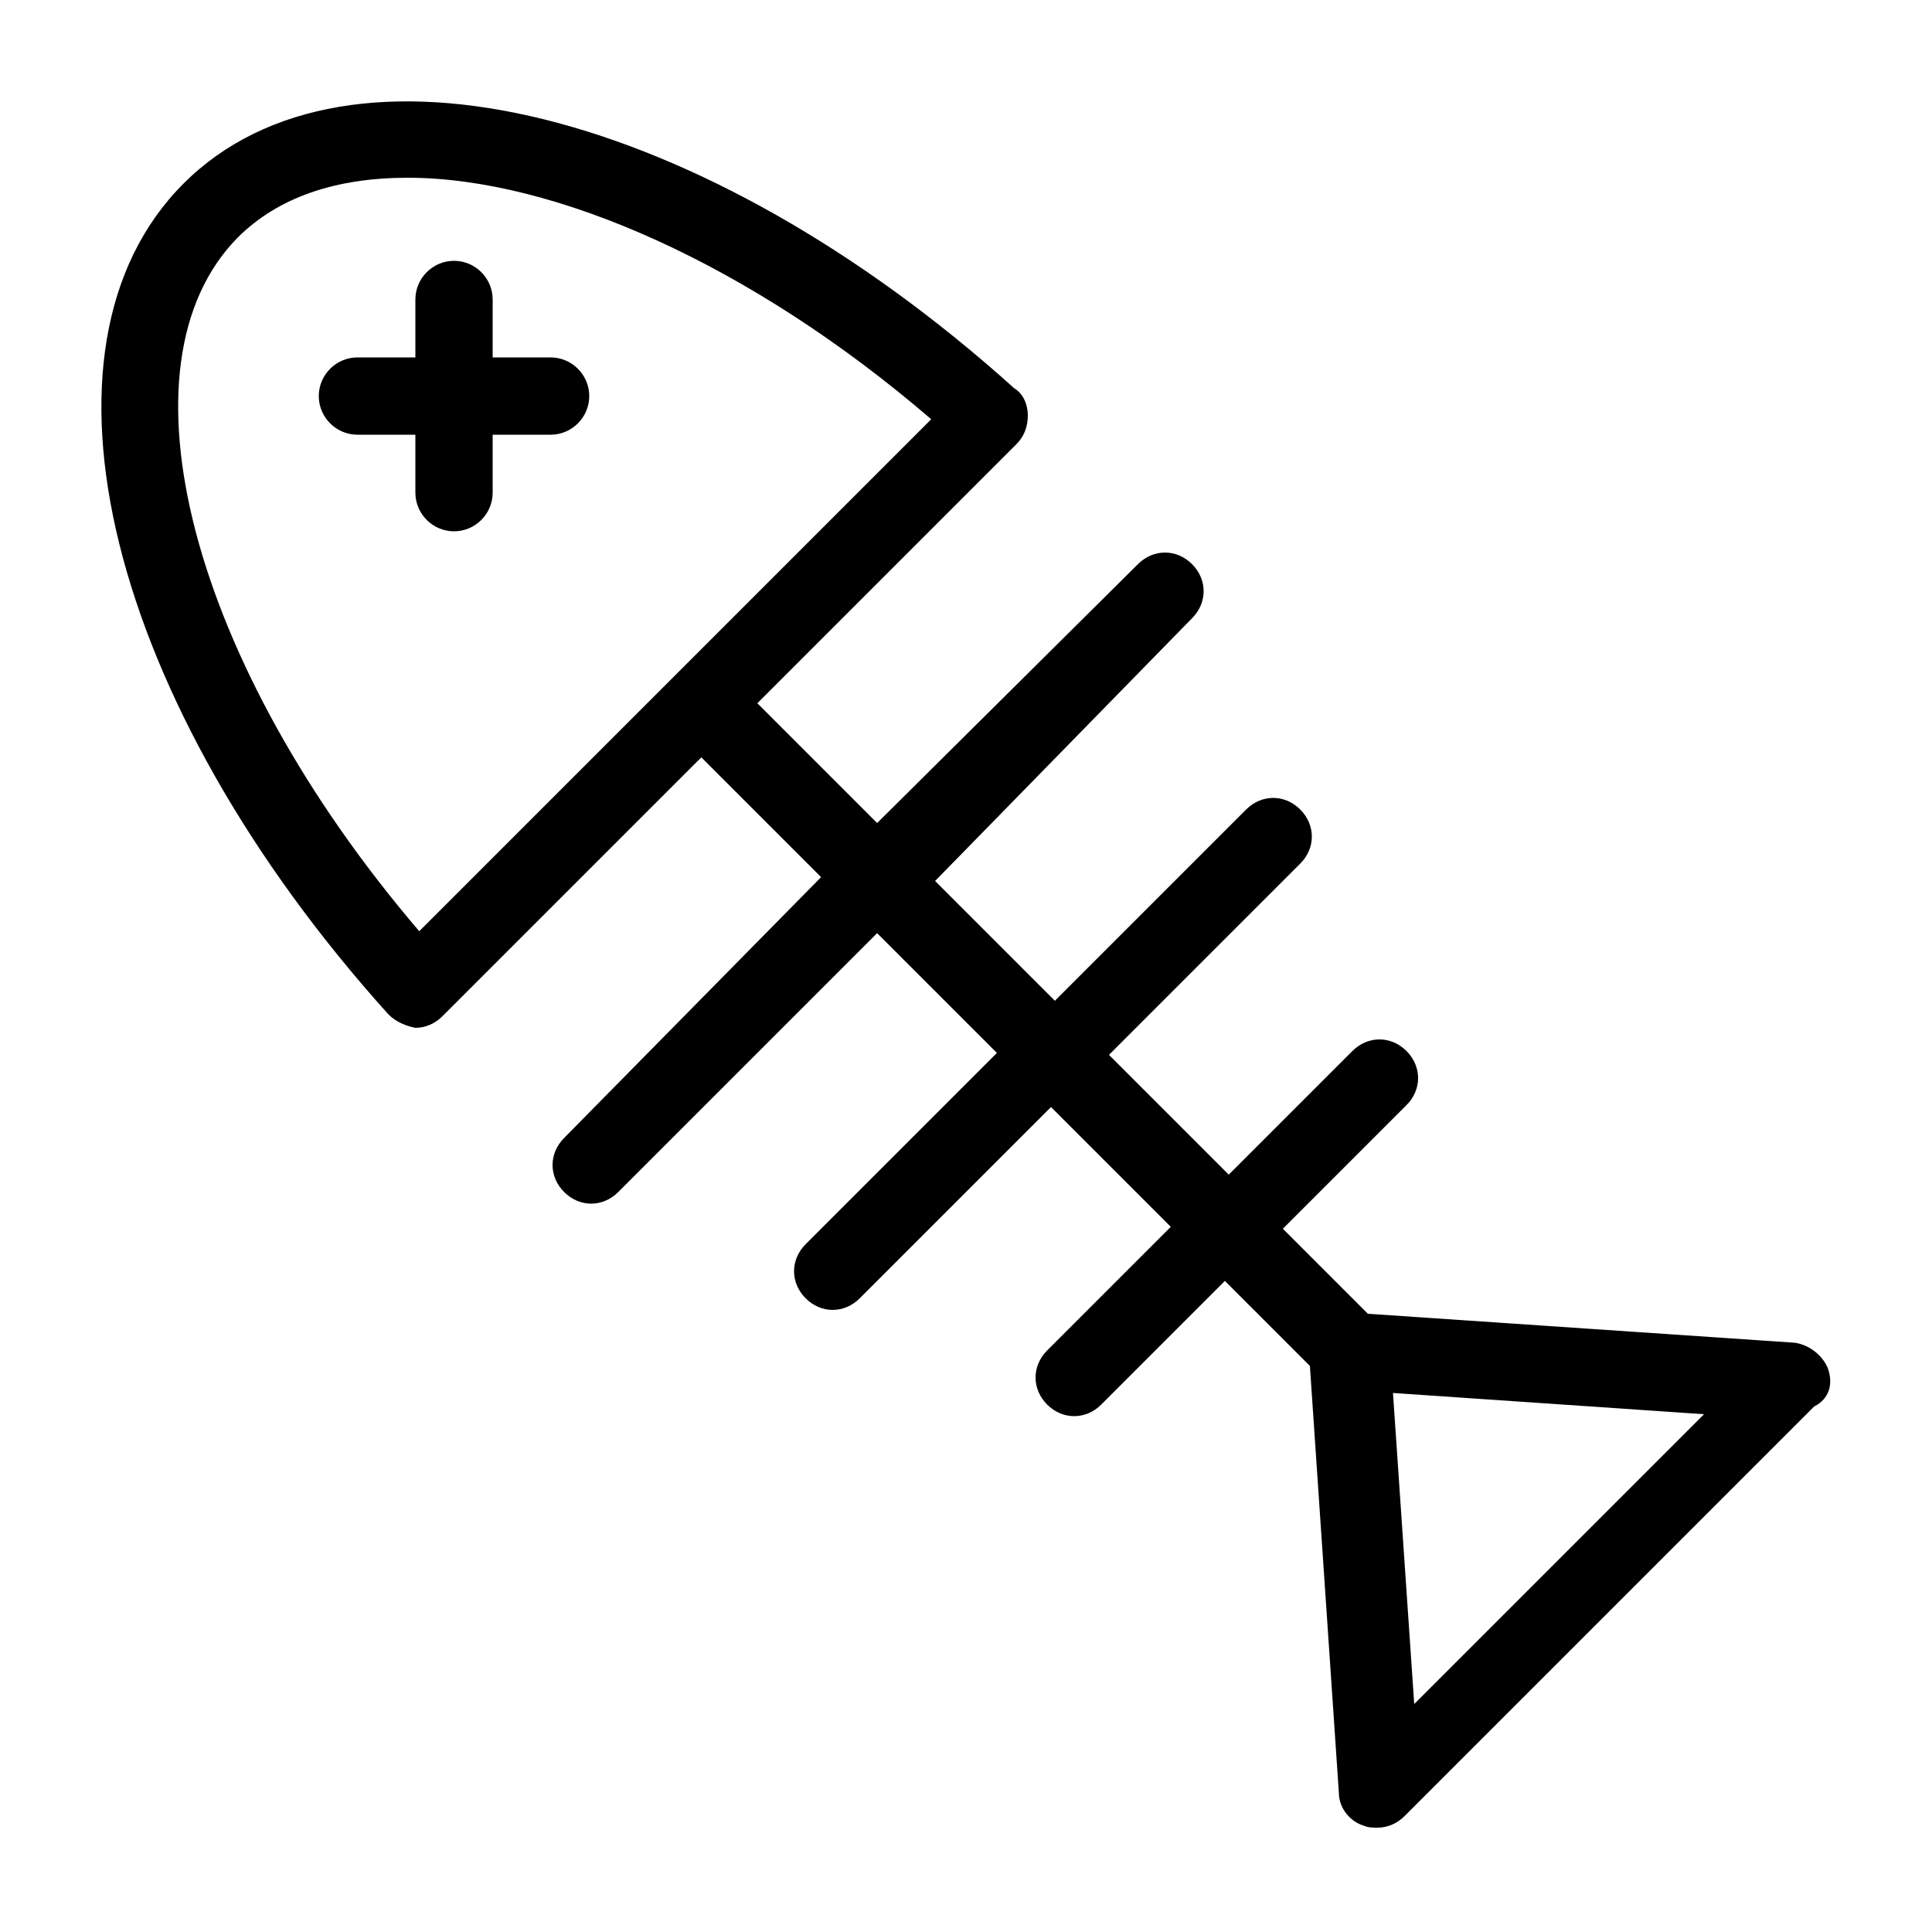
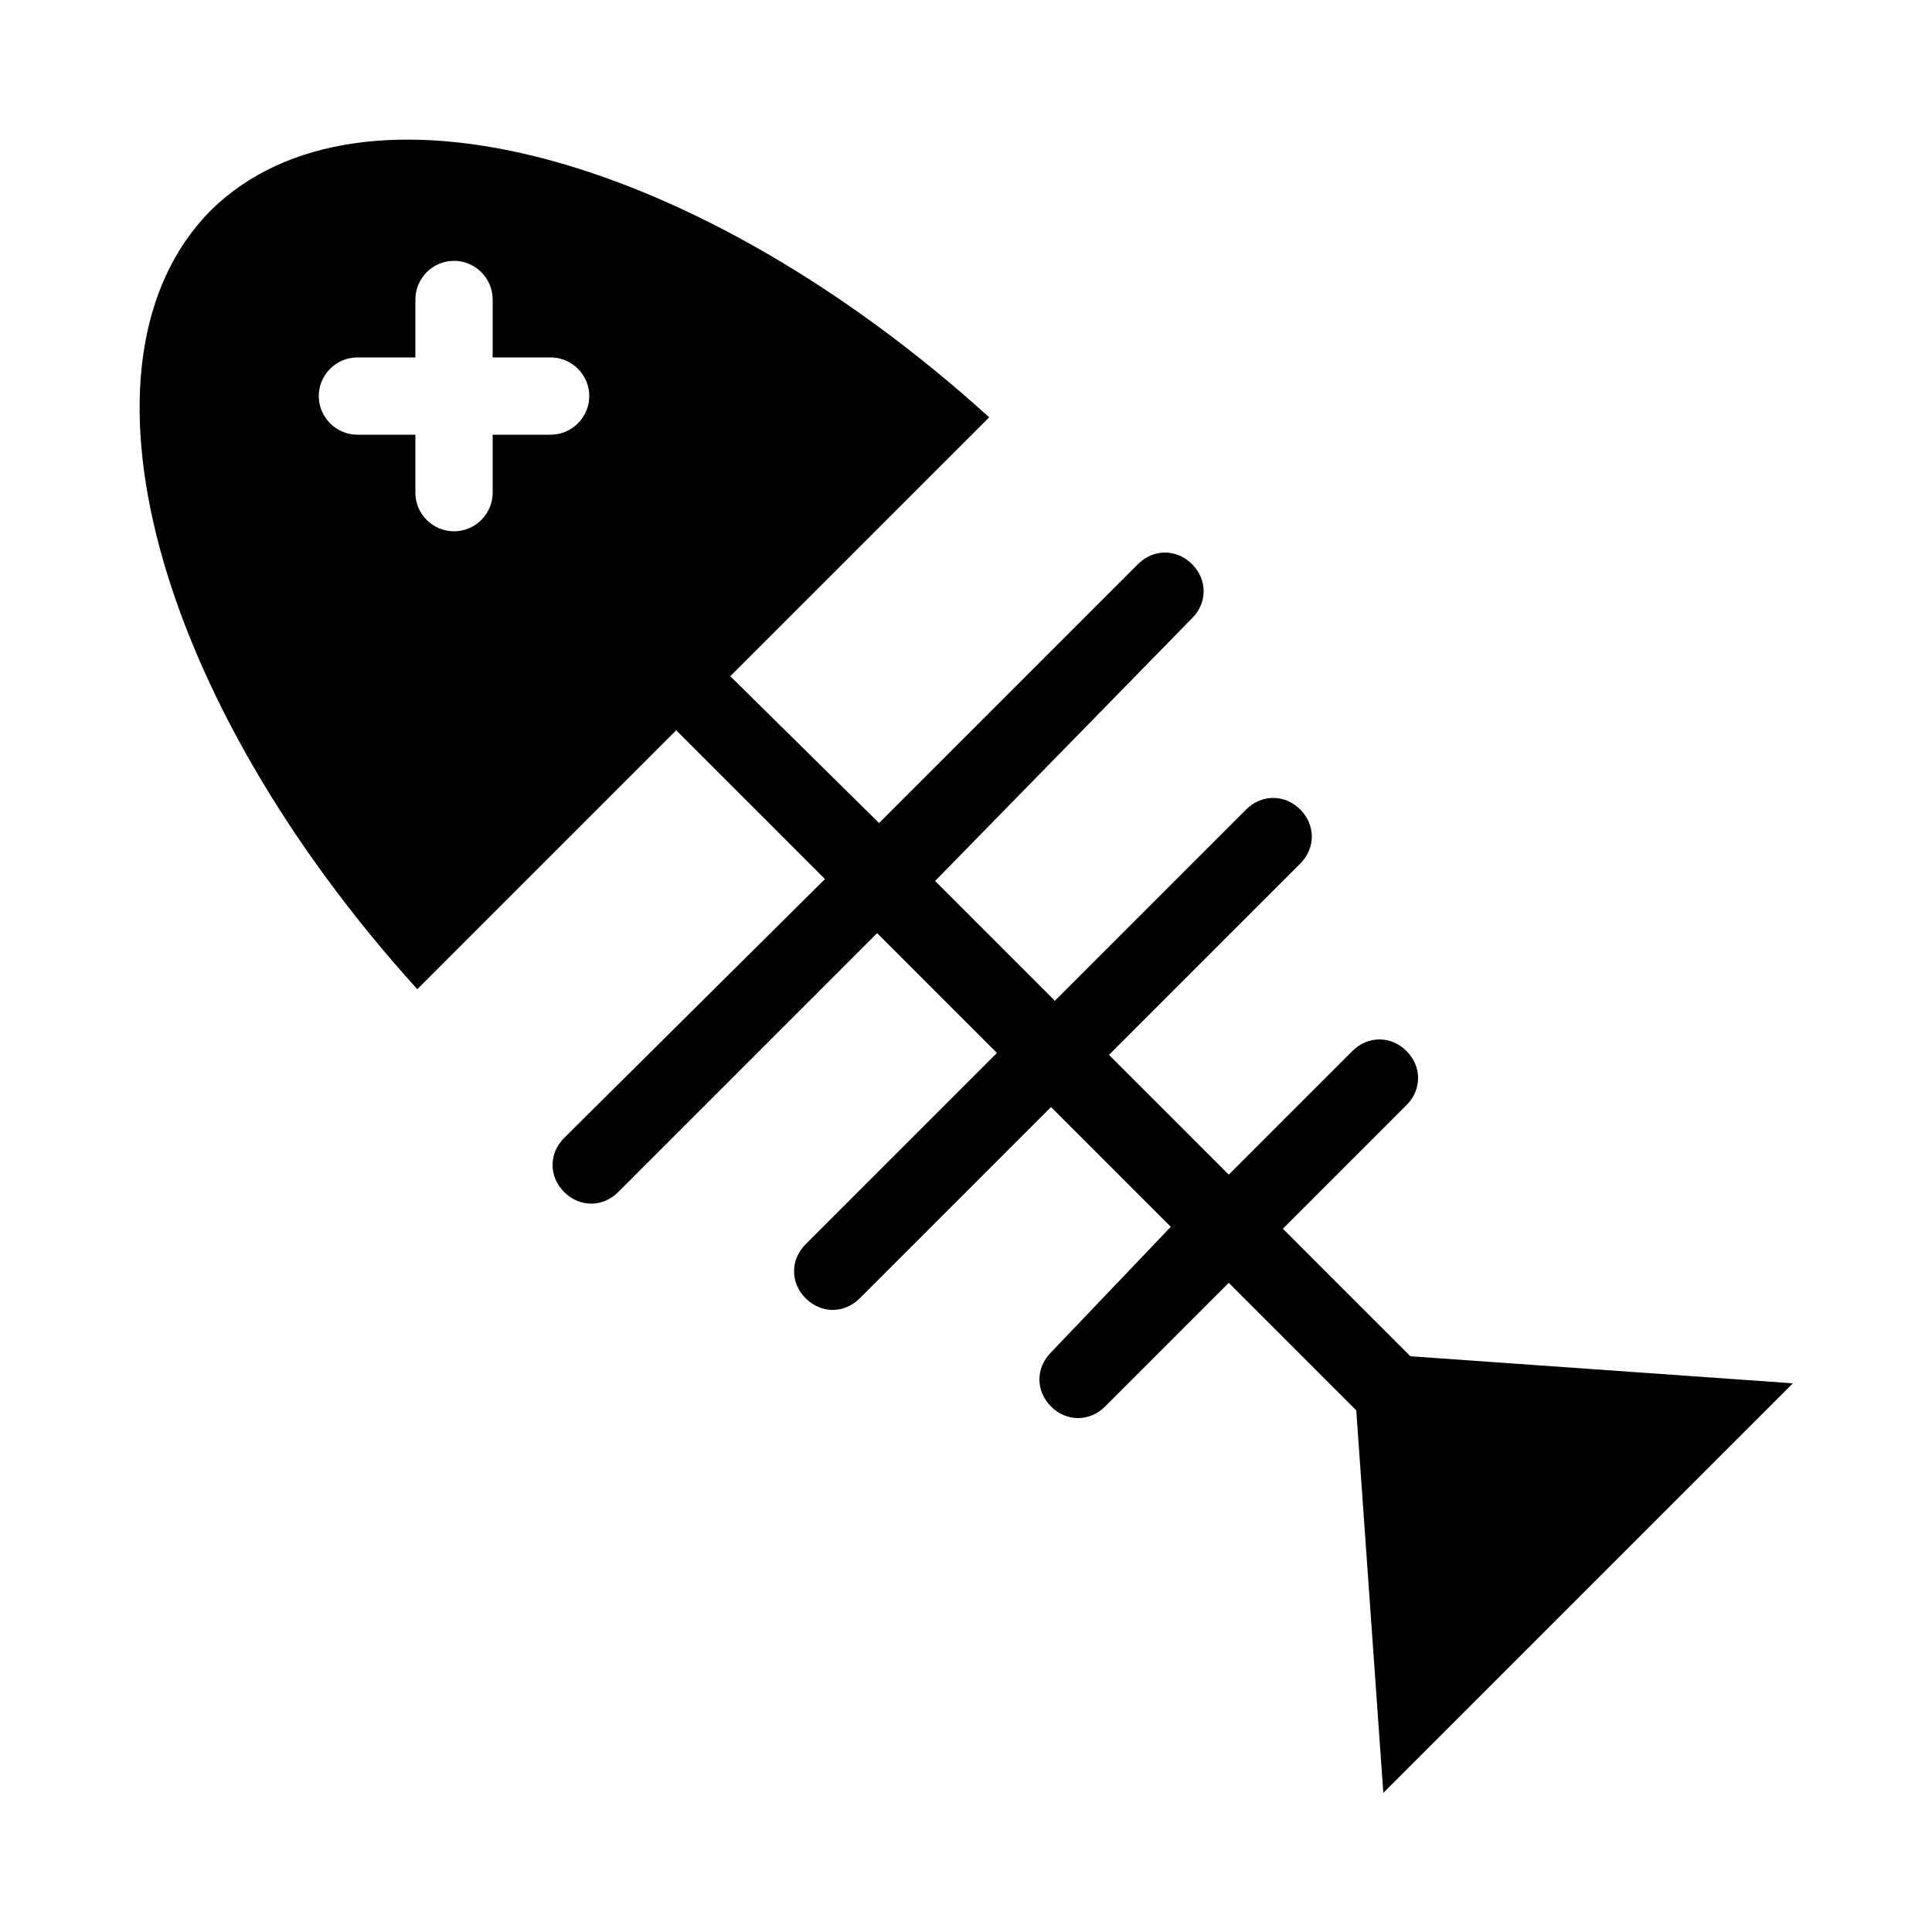
<svg xmlns="http://www.w3.org/2000/svg" version="1.1" id="Layer_1" x="0px" y="0px" viewBox="0 0 100 100" style="enable-background:new 0 0 100 100;" xml:space="preserve">
-   <g>
-     <path d="M94.6,70.8c-0.3-0.7-1-1.2-1.7-1.3L70.8,68l-4.4-4.4l6.4-6.4c0.8-0.8,0.8-2,0-2.8c-0.8-0.8-2-0.8-2.8,0l-6.4,6.4l-6.2-6.2   l9.9-9.9c0.8-0.8,0.8-2,0-2.8c-0.8-0.8-2-0.8-2.8,0l-9.9,9.9l-6.2-6.2L61.7,32c0.8-0.8,0.8-2,0-2.8c-0.8-0.8-2-0.8-2.8,0L45.4,42.6   l-6.2-6.2L52.6,23c0.4-0.4,0.6-0.9,0.6-1.5c0-0.5-0.2-1.1-0.7-1.4C36.4,5.6,18,1,9.5,9.5C1,18,5.6,36.4,20.1,52.5   c0.4,0.4,0.9,0.6,1.4,0.7h0c0.5,0,1-0.2,1.4-0.6l13.4-13.4l6.2,6.2L29.2,58.9c-0.8,0.8-0.8,2,0,2.8c0.4,0.4,0.9,0.6,1.4,0.6   c0.5,0,1-0.2,1.4-0.6l13.4-13.4l6.2,6.2l-9.9,9.9c-0.8,0.8-0.8,2,0,2.8c0.4,0.4,0.9,0.6,1.4,0.6c0.5,0,1-0.2,1.4-0.6l9.9-9.9   l6.2,6.2l-6.4,6.4c-0.8,0.8-0.8,2,0,2.8c0.4,0.4,0.9,0.6,1.4,0.6c0.5,0,1-0.2,1.4-0.6l6.4-6.4l4.4,4.4l1.5,22.1   c0,0.8,0.6,1.5,1.3,1.7c0.2,0.1,0.5,0.1,0.7,0.1c0.5,0,1-0.2,1.4-0.6l21.2-21.2C94.7,72.4,94.9,71.6,94.6,70.8z M21.7,48.2   C9.9,34.4,5.8,18.9,12.3,12.3c2.1-2.1,5.1-3.1,8.8-3.1c7.6,0,17.8,4.5,27.1,12.5L21.7,48.2z M73.2,88.2l-1.1-16.1l16.1,1.1   L73.2,88.2z" />
-     <path d="M28.5,18.5h-3v-3c0-1.1-0.9-2-2-2s-2,0.9-2,2v3h-3c-1.1,0-2,0.9-2,2c0,1.1,0.9,2,2,2h3v3c0,1.1,0.9,2,2,2s2-0.9,2-2v-3h3   c1.1,0,2-0.9,2-2C30.5,19.4,29.6,18.5,28.5,18.5z" />
-   </g>
+   <path d="M73,70.2l-6.6-6.6l6.4-6.4c0.8-0.8,0.8-2,0-2.8c-0.8-0.8-2-0.8-2.8,0l-6.4,6.4l-6.2-6.2l9.9-9.9c0.8-0.8,0.8-2,0-2.8  c-0.8-0.8-2-0.8-2.8,0l-9.9,9.9l-6.2-6.2L61.7,32c0.8-0.8,0.8-2,0-2.8c-0.8-0.8-2-0.8-2.8,0L45.5,42.6L37.8,35l13.4-13.4  C36.2,8,18.7,3.2,10.9,10.9C3.2,18.7,8,36.2,21.6,51.2L35,37.8l7.7,7.7L29.2,58.9c-0.8,0.8-0.8,2,0,2.8c0.4,0.4,0.9,0.6,1.4,0.6  c0.5,0,1-0.2,1.4-0.6l13.4-13.4l6.2,6.2l-9.9,9.9c-0.8,0.8-0.8,2,0,2.8c0.4,0.4,0.9,0.6,1.4,0.6c0.5,0,1-0.2,1.4-0.6l9.9-9.9  l6.2,6.2L54.4,70c-0.8,0.8-0.8,2,0,2.8c0.4,0.4,0.9,0.6,1.4,0.6c0.5,0,1-0.2,1.4-0.6l6.4-6.4l6.6,6.6l1.4,19.8l21.2-21.2L73,70.2z   M28.5,22.5h-3v3c0,1.1-0.9,2-2,2s-2-0.9-2-2v-3h-3c-1.1,0-2-0.9-2-2c0-1.1,0.9-2,2-2h3v-3c0-1.1,0.9-2,2-2s2,0.9,2,2v3h3  c1.1,0,2,0.9,2,2C30.5,21.6,29.6,22.5,28.5,22.5z" />
</svg>
